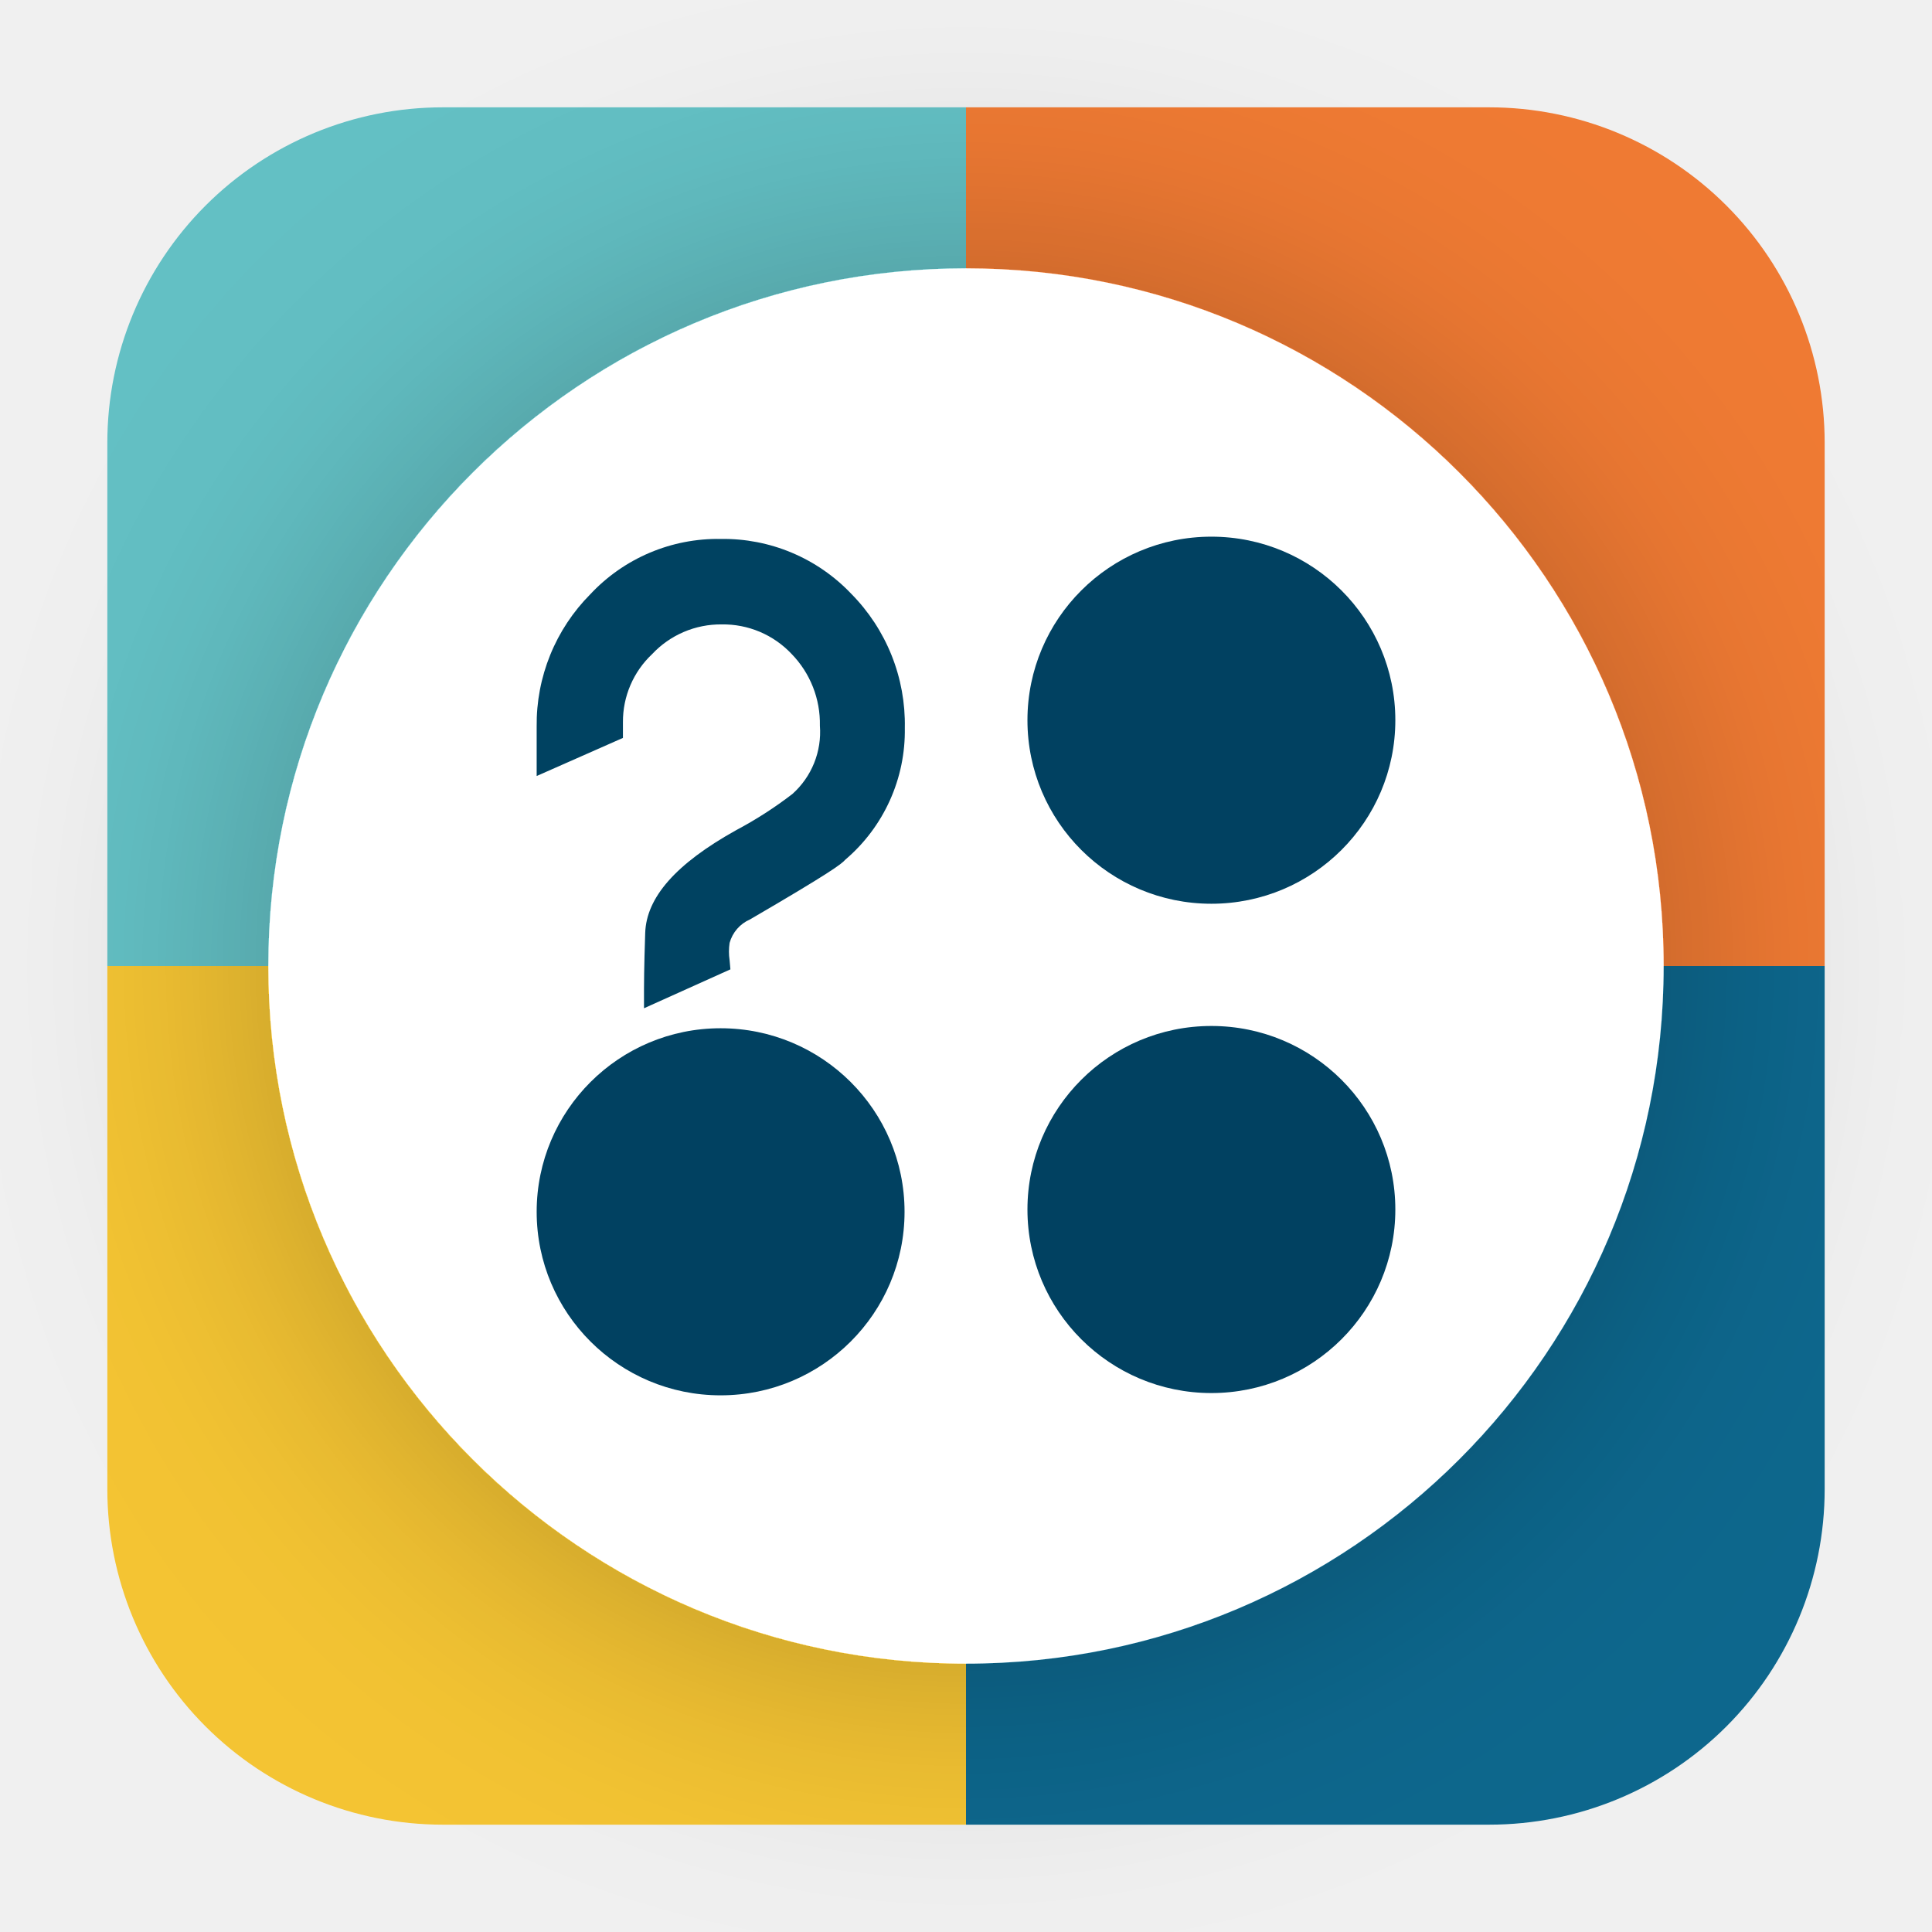
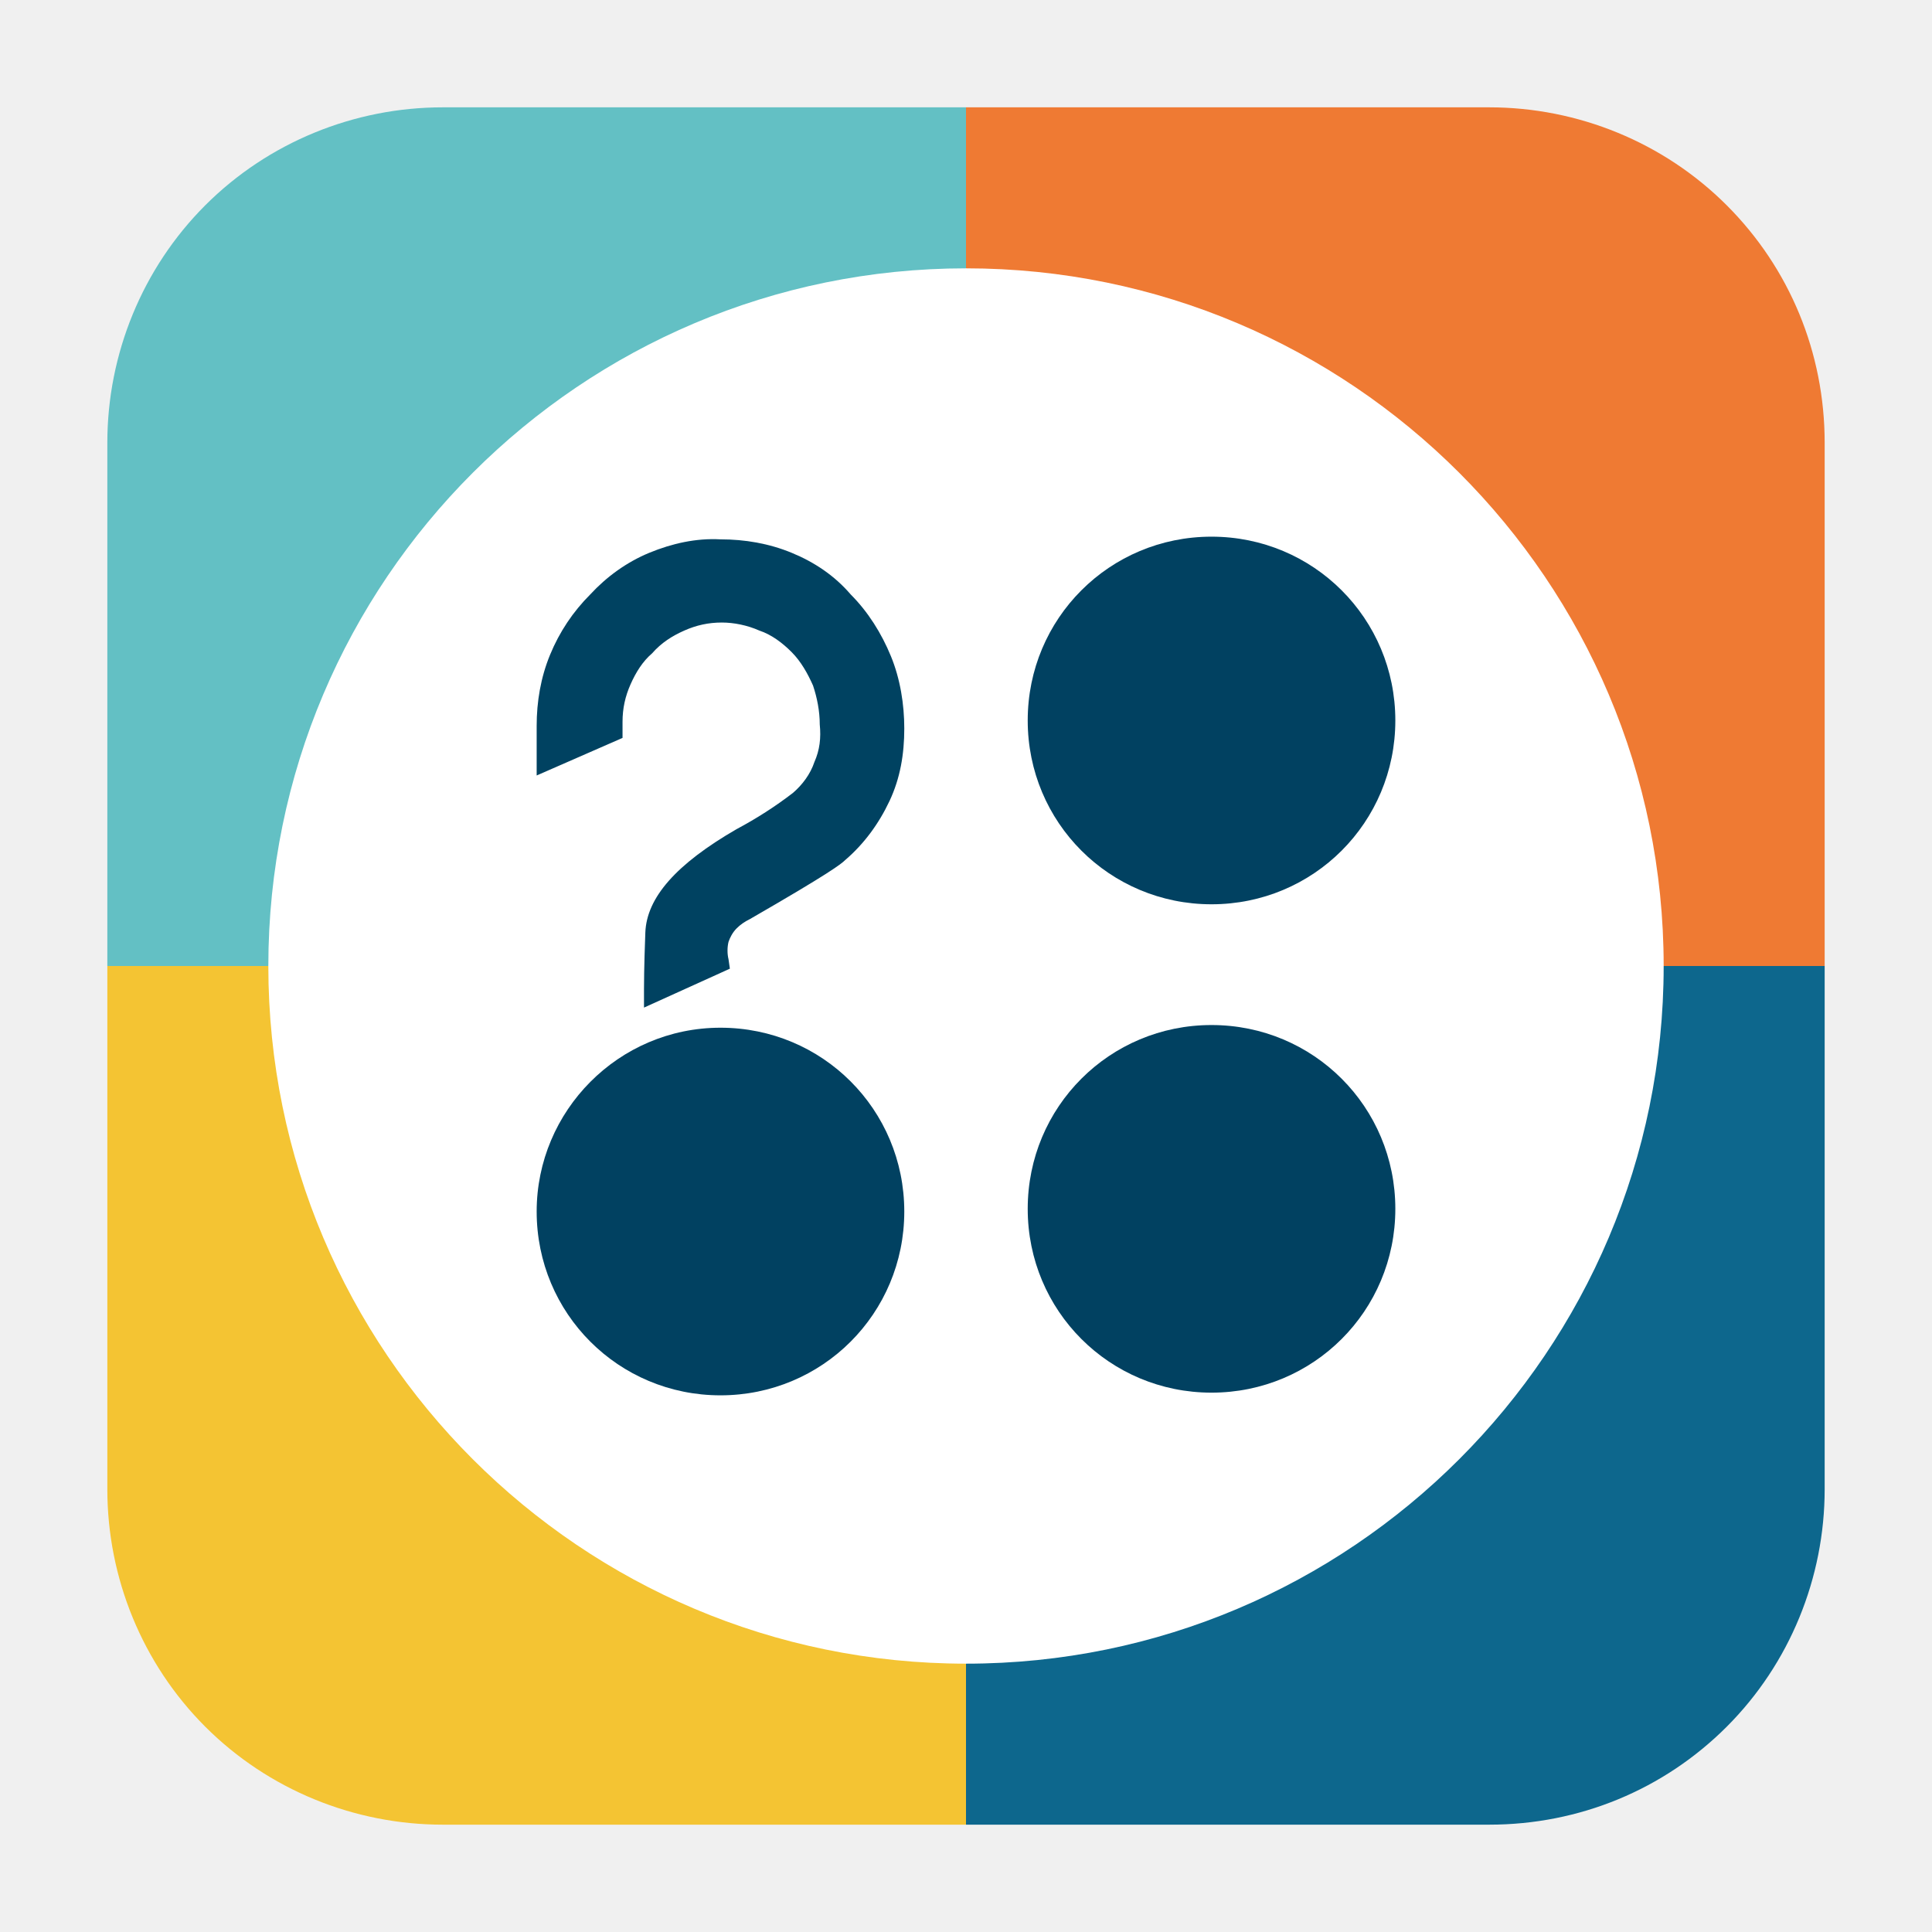
- <svg xmlns="http://www.w3.org/2000/svg" width="144" height="144" viewBox="0 0 144 144" fill="none">
-   <path d="M72 8H111C117.63 8 123.989 10.634 128.678 15.322C133.366 20.011 136 26.37 136 33V72H72V8Z" fill="#EF7A33" />
-   <path d="M72 72H136V111C136 117.63 133.366 123.989 128.678 128.678C123.989 133.366 117.63 136 111 136H72V72Z" fill="#0D678D" />
-   <path d="M8 72H72V136H33C26.37 136 20.011 133.366 15.322 128.678C10.634 123.989 8 117.63 8 111V72Z" fill="#F4C433" />
-   <path d="M33 8H72V72H8V33C8 26.37 10.634 20.011 15.322 15.322C20.011 10.634 26.37 8 33 8Z" fill="#63C0C4" />
-   <g filter="url(#filter0_d_103_10)">
-     <path d="M124 72C124 43.281 100.719 20 72 20C43.281 20 20 43.281 20 72C20 100.719 43.281 124 72 124C100.719 124 124 100.719 124 72Z" fill="white" />
+ <svg xmlns="http://www.w3.org/2000/svg" version="1.2" baseProfile="tiny" id="Layer_1" x="0px" y="0px" viewBox="0 0 144 144" overflow="visible" xml:space="preserve">
+   <path fill="#EF7A33" d="M72,8h39c6.6,0,13,2.6,17.7,7.3c4.7,4.7,7.3,11,7.3,17.7v39H72V8z" />
+   <path fill="#0D678D" d="M72,72h64v39c0,6.6-2.6,13-7.3,17.7c-4.7,4.7-11,7.3-17.7,7.3H72V72z" />
+   <path fill="#F4C433" d="M8,72h64v64H33c-6.6,0-13-2.6-17.7-7.3C10.6,124,8,117.6,8,111V72z" />
+   <path fill="#63C0C4" d="M33,8h39v64H8V33c0-6.6,2.6-13,7.3-17.7S26.4,8,33,8z" />
+   <g>
+     <path fill="#FFFFFF" d="M124,72c0-28.7-23.3-52-52-52c-28.7,0-52,23.3-52,52c0,28.7,23.3,52,52,52C100.7,124,124,100.7,124,72z" />
  </g>
-   <path d="M90.29 67.36C97.862 67.36 104 61.235 104 53.68C104 46.125 97.862 40 90.29 40C82.718 40 76.58 46.125 76.58 53.68C76.58 61.235 82.718 67.36 90.29 67.36Z" fill="#014161" />
-   <path d="M90.29 103.83C97.862 103.83 104 97.705 104 90.15C104 82.595 97.862 76.47 90.29 76.47C82.718 76.47 76.58 82.595 76.58 90.15C76.58 97.705 82.718 103.83 90.29 103.83Z" fill="#014161" />
-   <path d="M53.71 104C61.282 104 67.42 97.875 67.42 90.32C67.42 82.765 61.282 76.64 53.71 76.64C46.138 76.64 40 82.765 40 90.32C40 97.875 46.138 104 53.71 104Z" fill="#014161" />
-   <path d="M62 54.09C62.011 52.98 61.802 51.879 61.387 50.849C60.972 49.82 60.358 48.882 59.58 48.09C58.831 47.289 57.923 46.653 56.914 46.224C55.904 45.795 54.816 45.583 53.72 45.6C51.545 45.638 49.47 46.516 47.928 48.05C46.387 49.585 45.499 51.656 45.45 53.83V54.36L40.9 56.36V54.15C40.891 52.451 41.219 50.767 41.867 49.197C42.514 47.626 43.467 46.199 44.67 45C45.828 43.76 47.234 42.777 48.797 42.115C50.359 41.454 52.043 41.128 53.74 41.16C55.435 41.131 57.117 41.455 58.68 42.111C60.243 42.767 61.653 43.74 62.82 44.97C64.031 46.199 64.982 47.66 65.616 49.264C66.25 50.869 66.554 52.585 66.51 54.31V54.37C66.532 56.106 66.166 57.826 65.437 59.402C64.709 60.978 63.637 62.372 62.3 63.48C62.08 63.81 59.78 65.24 55.42 67.76C54.929 67.979 54.495 68.305 54.148 68.716C53.802 69.126 53.553 69.61 53.42 70.13C53.333 70.653 53.333 71.187 53.42 71.71L48.87 73.71C48.87 73.55 48.87 72.17 48.95 69.55C48.99 67.31 51.097 65.027 55.27 62.7C56.784 61.894 58.229 60.964 59.59 59.92C60.41 59.196 61.053 58.295 61.471 57.284C61.888 56.274 62.069 55.181 62 54.09Z" fill="#004261" />
-   <path d="M48 75.15V73.71C48 73.55 48 72.16 48.09 69.53C48.18 66.9 50.35 64.39 54.88 61.87C56.346 61.092 57.744 60.192 59.06 59.18C59.77 58.546 60.324 57.757 60.68 56.874C61.035 55.992 61.183 55.039 61.11 54.09C61.13 53.103 60.954 52.121 60.592 51.203C60.23 50.285 59.689 49.447 59 48.74C58.332 48.031 57.524 47.469 56.627 47.09C55.73 46.712 54.764 46.524 53.79 46.54C52.818 46.529 51.855 46.721 50.961 47.103C50.068 47.486 49.264 48.05 48.6 48.76C47.91 49.409 47.362 50.194 46.989 51.064C46.615 51.935 46.425 52.873 46.43 53.82V55L40 57.84V54.15C39.979 52.323 40.322 50.511 41.008 48.818C41.695 47.125 42.712 45.586 44 44.29C45.242 42.962 46.749 41.908 48.423 41.199C50.097 40.489 51.902 40.139 53.72 40.17C55.534 40.142 57.334 40.489 59.007 41.192C60.68 41.894 62.19 42.935 63.44 44.25C64.742 45.565 65.766 47.127 66.454 48.844C67.141 50.562 67.476 52.4 67.44 54.25C67.472 56.115 67.091 57.963 66.323 59.663C65.555 61.363 64.421 62.871 63 64.08C62.73 64.4 61.82 65.08 55.9 68.53C55.532 68.689 55.204 68.929 54.941 69.232C54.678 69.535 54.486 69.893 54.38 70.28C54.316 70.707 54.316 71.142 54.38 71.57L54.44 72.25L48 75.15ZM53.75 44.65C54.968 44.633 56.176 44.871 57.297 45.348C58.419 45.825 59.428 46.53 60.26 47.42C62.001 49.201 62.965 51.599 62.94 54.09C63.015 55.318 62.81 56.547 62.338 57.684C61.867 58.821 61.142 59.835 60.22 60.65C58.811 61.73 57.316 62.693 55.75 63.53C51.97 65.64 49.95 67.72 49.92 69.53C49.92 70.65 49.92 71.53 49.86 72.22L52.51 71.02C52.46 70.591 52.49 70.157 52.6 69.74C52.767 69.116 53.068 68.535 53.483 68.04C53.898 67.544 54.415 67.145 55 66.87C57.287 65.674 59.498 64.338 61.62 62.87C62.884 61.846 63.901 60.55 64.594 59.078C65.286 57.606 65.637 55.997 65.62 54.37C65.673 52.758 65.396 51.152 64.806 49.651C64.216 48.15 63.326 46.785 62.19 45.64C61.111 44.494 59.802 43.587 58.35 42.979C56.898 42.371 55.334 42.075 53.76 42.11C52.185 42.073 50.621 42.371 49.17 42.983C47.718 43.595 46.413 44.507 45.34 45.66C44.215 46.776 43.325 48.107 42.726 49.575C42.126 51.042 41.828 52.615 41.85 54.2V55L44.57 53.77C44.642 51.365 45.636 49.081 47.347 47.39C49.059 45.7 51.355 44.733 53.76 44.69L53.75 44.65Z" fill="#004261" />
-   <defs>
-     <filter id="filter0_d_103_10" x="0" y="0" width="144" height="144" filterUnits="userSpaceOnUse" color-interpolation-filters="sRGB">
-       <feFlood flood-opacity="0" result="BackgroundImageFix" />
-       <feColorMatrix in="SourceAlpha" type="matrix" values="0 0 0 0 0 0 0 0 0 0 0 0 0 0 0 0 0 0 127 0" result="hardAlpha" />
-       <feOffset />
-       <feGaussianBlur stdDeviation="10" />
-       <feComposite in2="hardAlpha" operator="out" />
-       <feColorMatrix type="matrix" values="0 0 0 0 0 0 0 0 0 0 0 0 0 0 0 0 0 0 0.25 0" />
-       <feBlend mode="normal" in2="BackgroundImageFix" result="effect1_dropShadow_103_10" />
-       <feBlend mode="normal" in="SourceGraphic" in2="effect1_dropShadow_103_10" result="shape" />
-     </filter>
-   </defs>
+   <path fill="#014161" d="M90.3,67.4c7.6,0,13.7-6.1,13.7-13.7S97.9,40,90.3,40s-13.7,6.1-13.7,13.7S82.7,67.4,90.3,67.4z" />
+   <path fill="#014161" d="M90.3,103.8c7.6,0,13.7-6.1,13.7-13.7c0-7.6-6.1-13.7-13.7-13.7s-13.7,6.1-13.7,13.7  C76.6,97.7,82.7,103.8,90.3,103.8z" />
+   <path fill="#014161" d="M53.7,104c7.6,0,13.7-6.1,13.7-13.7c0-7.6-6.1-13.7-13.7-13.7S40,82.8,40,90.3C40,97.9,46.1,104,53.7,104z" />
+   <path fill="#004261" d="M62,54.1c0-1.1-0.2-2.2-0.6-3.2c-0.4-1-1-2-1.8-2.8c-0.7-0.8-1.7-1.4-2.7-1.9c-1-0.4-2.1-0.6-3.2-0.6  c-2.2,0-4.2,0.9-5.8,2.5c-1.5,1.5-2.4,3.6-2.5,5.8v0.5l-4.5,2v-2.2c0-1.7,0.3-3.4,1-5c0.6-1.6,1.6-3,2.8-4.2  c1.2-1.2,2.6-2.2,4.1-2.9c1.6-0.7,3.2-1,4.9-1c1.7,0,3.4,0.3,4.9,1c1.6,0.7,3,1.6,4.1,2.9c1.2,1.2,2.2,2.7,2.8,4.3  c0.6,1.6,0.9,3.3,0.9,5v0.1c0,1.7-0.3,3.5-1.1,5c-0.7,1.6-1.8,3-3.1,4.1c-0.2,0.3-2.5,1.8-6.9,4.3c-0.5,0.2-0.9,0.5-1.3,1  c-0.3,0.4-0.6,0.9-0.7,1.4c-0.1,0.5-0.1,1.1,0,1.6l-4.5,2c0-0.2,0-1.5,0.1-4.2c0-2.2,2.1-4.5,6.3-6.9c1.5-0.8,3-1.7,4.3-2.8  c0.8-0.7,1.5-1.6,1.9-2.6C61.9,56.3,62.1,55.2,62,54.1z" />
+   <path fill="#004261" d="M48,75.1v-1.4c0-0.2,0-1.6,0.1-4.2s2.3-5.1,6.8-7.7c1.5-0.8,2.9-1.7,4.2-2.7c0.7-0.6,1.3-1.4,1.6-2.3  c0.4-0.9,0.5-1.8,0.4-2.8c0-1-0.2-2-0.5-2.9c-0.4-0.9-0.9-1.8-1.6-2.5c-0.7-0.7-1.5-1.3-2.4-1.6c-0.9-0.4-1.9-0.6-2.8-0.6  c-1,0-1.9,0.2-2.8,0.6c-0.9,0.4-1.7,0.9-2.4,1.7c-0.7,0.6-1.2,1.4-1.6,2.3c-0.4,0.9-0.6,1.8-0.6,2.8V55L40,57.8v-3.7  c0-1.8,0.3-3.6,1-5.3c0.7-1.7,1.7-3.2,3-4.5c1.2-1.3,2.7-2.4,4.4-3.1c1.7-0.7,3.5-1.1,5.3-1c1.8,0,3.6,0.3,5.3,1  c1.7,0.7,3.2,1.7,4.4,3.1c1.3,1.3,2.3,2.9,3,4.6c0.7,1.7,1,3.6,1,5.4c0,1.9-0.3,3.7-1.1,5.4c-0.8,1.7-1.9,3.2-3.3,4.4  c-0.3,0.3-1.2,1-7.1,4.4c-0.4,0.2-0.7,0.4-1,0.7c-0.3,0.3-0.5,0.7-0.6,1c-0.1,0.4-0.1,0.9,0,1.3l0.1,0.7L48,75.1z M53.8,44.6  c1.2,0,2.4,0.2,3.5,0.7c1.1,0.5,2.1,1.2,3,2.1c1.7,1.8,2.7,4.2,2.7,6.7c0.1,1.2-0.1,2.5-0.6,3.6c-0.5,1.1-1.2,2.2-2.1,3  c-1.4,1.1-2.9,2-4.5,2.9c-3.8,2.1-5.8,4.2-5.8,6c0,1.1,0,2-0.1,2.7l2.6-1.2c-0.1-0.4,0-0.9,0.1-1.3c0.2-0.6,0.5-1.2,0.9-1.7  c0.4-0.5,0.9-0.9,1.5-1.2c2.3-1.2,4.5-2.5,6.6-4c1.3-1,2.3-2.3,3-3.8c0.7-1.5,1-3.1,1-4.7c0.1-1.6-0.2-3.2-0.8-4.7  c-0.6-1.5-1.5-2.9-2.6-4c-1.1-1.1-2.4-2.1-3.8-2.7c-1.5-0.6-3-0.9-4.6-0.9c-1.6,0-3.1,0.3-4.6,0.9c-1.5,0.6-2.8,1.5-3.8,2.7  c-1.1,1.1-2,2.4-2.6,3.9c-0.6,1.5-0.9,3-0.9,4.6V55l2.7-1.2c0.1-2.4,1.1-4.7,2.8-6.4C49.1,45.7,51.4,44.7,53.8,44.6L53.8,44.6z" />
</svg>
